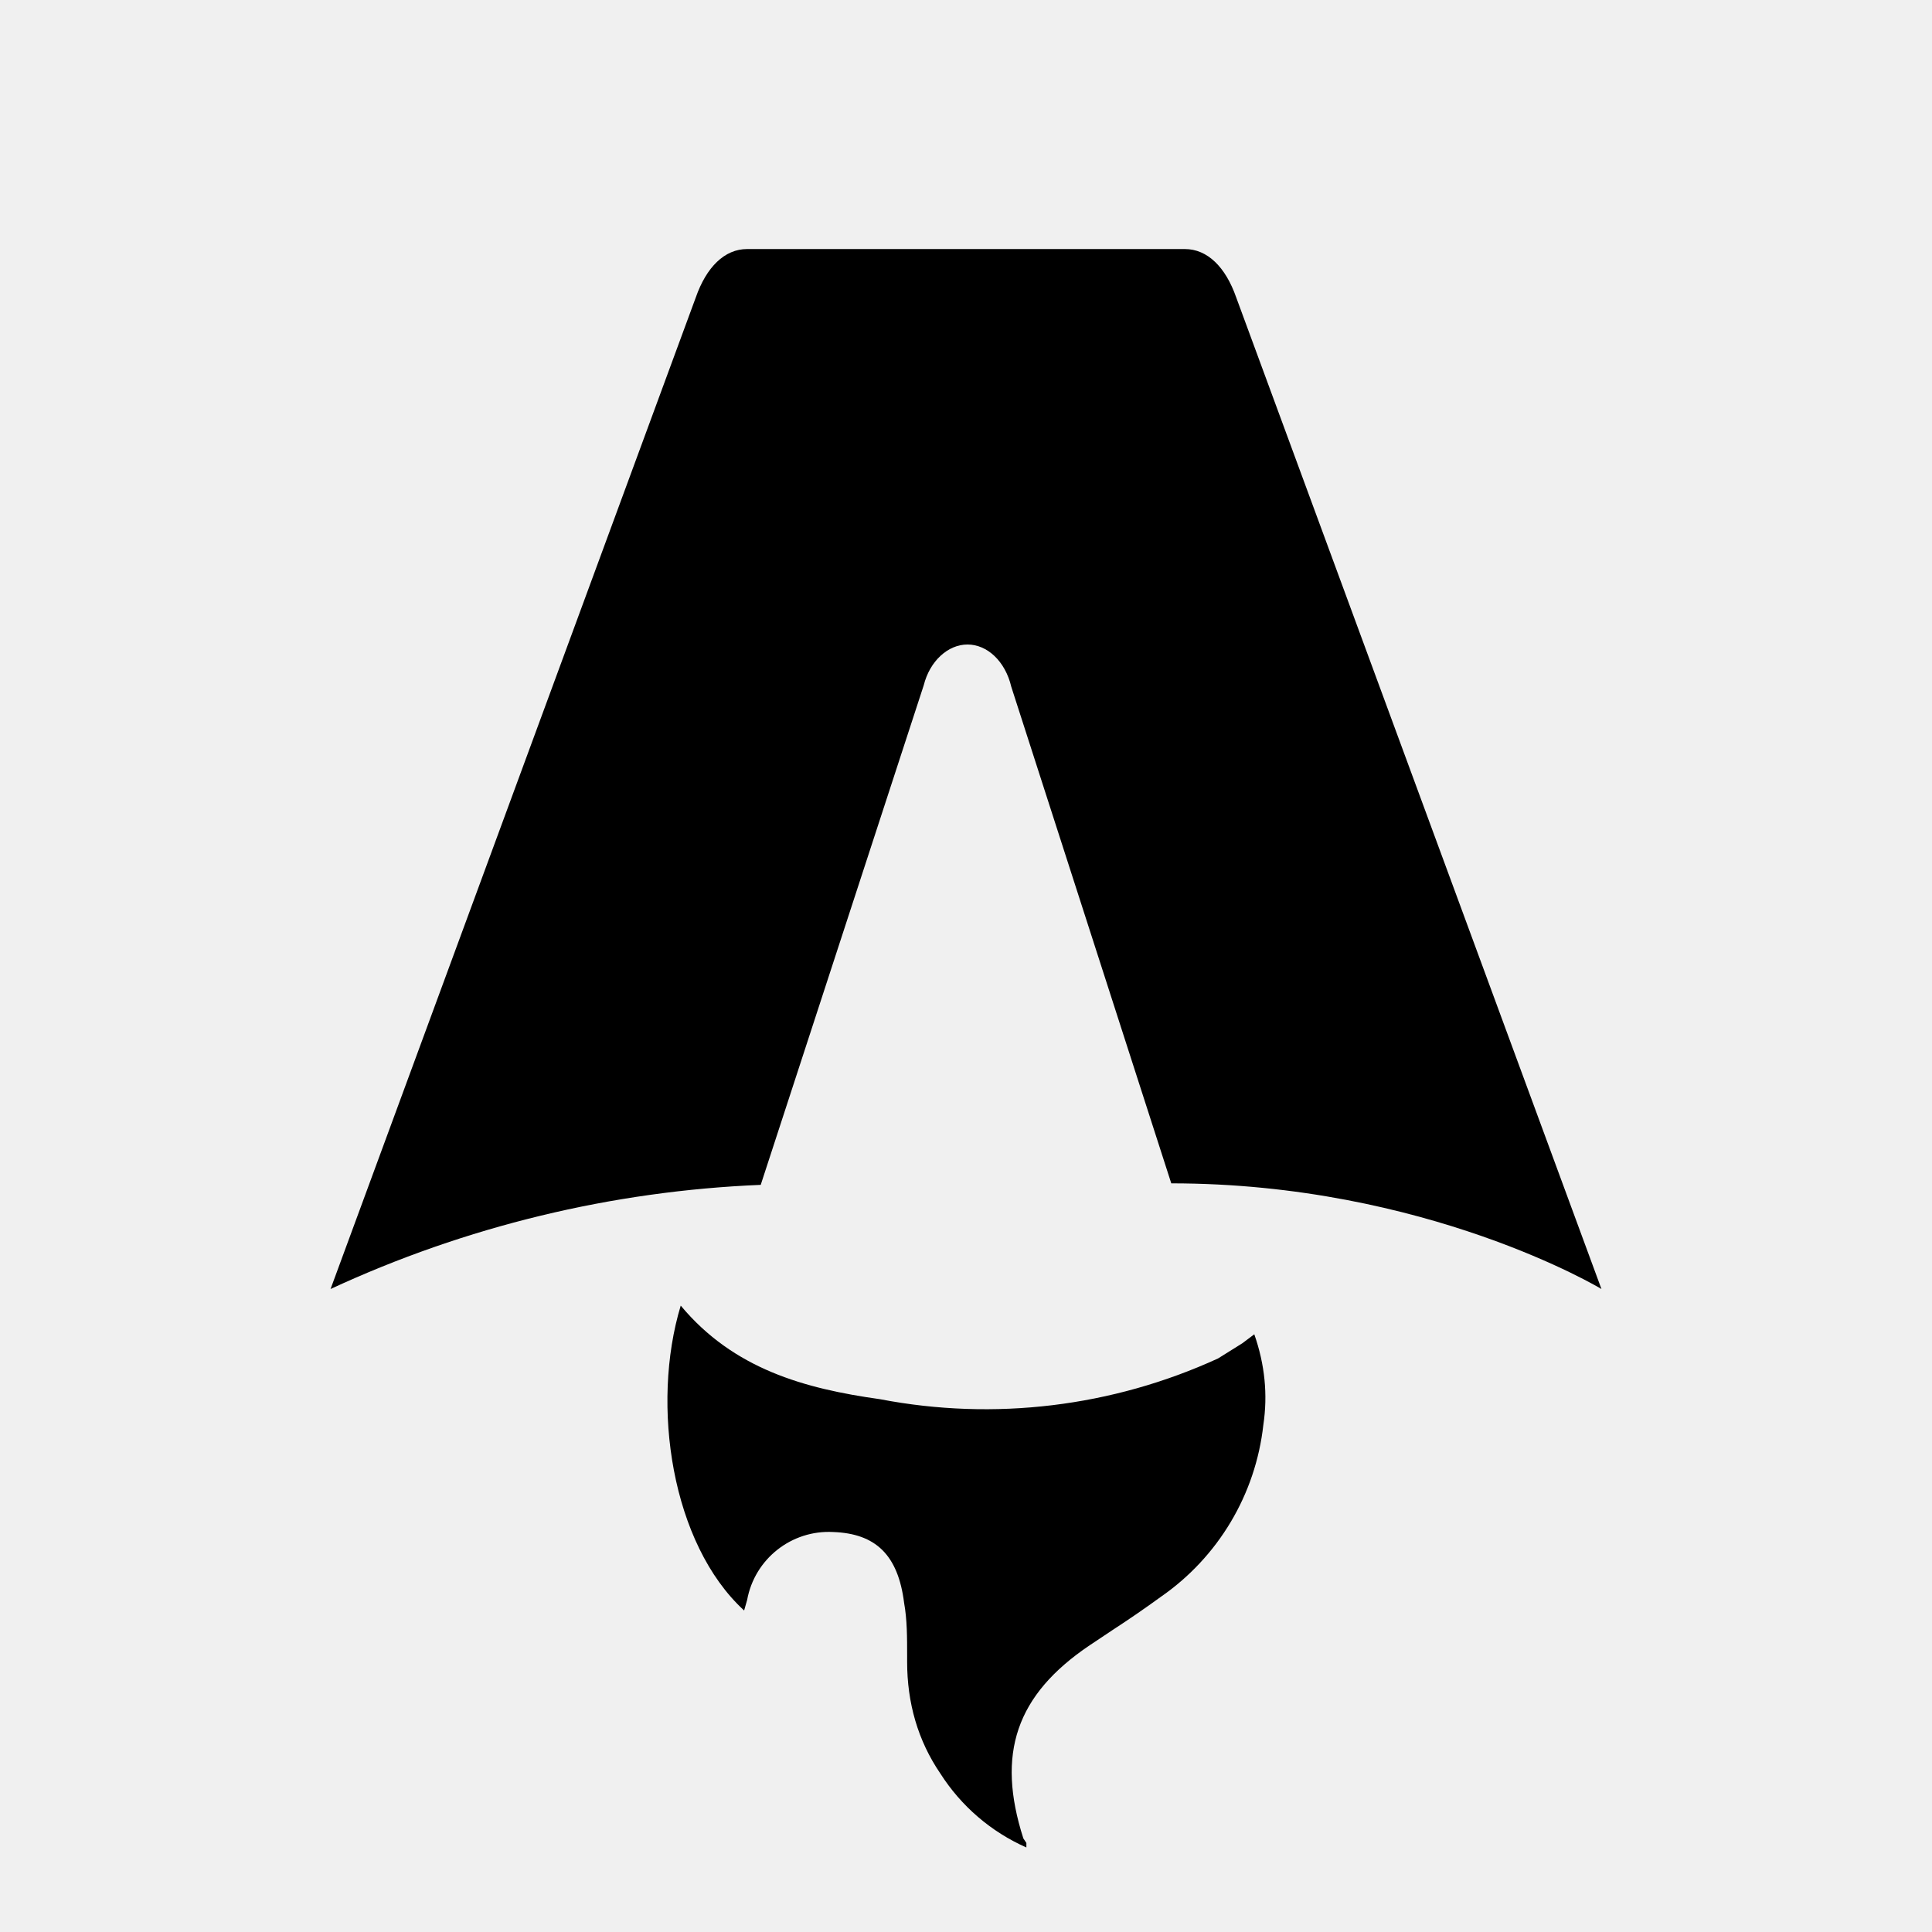
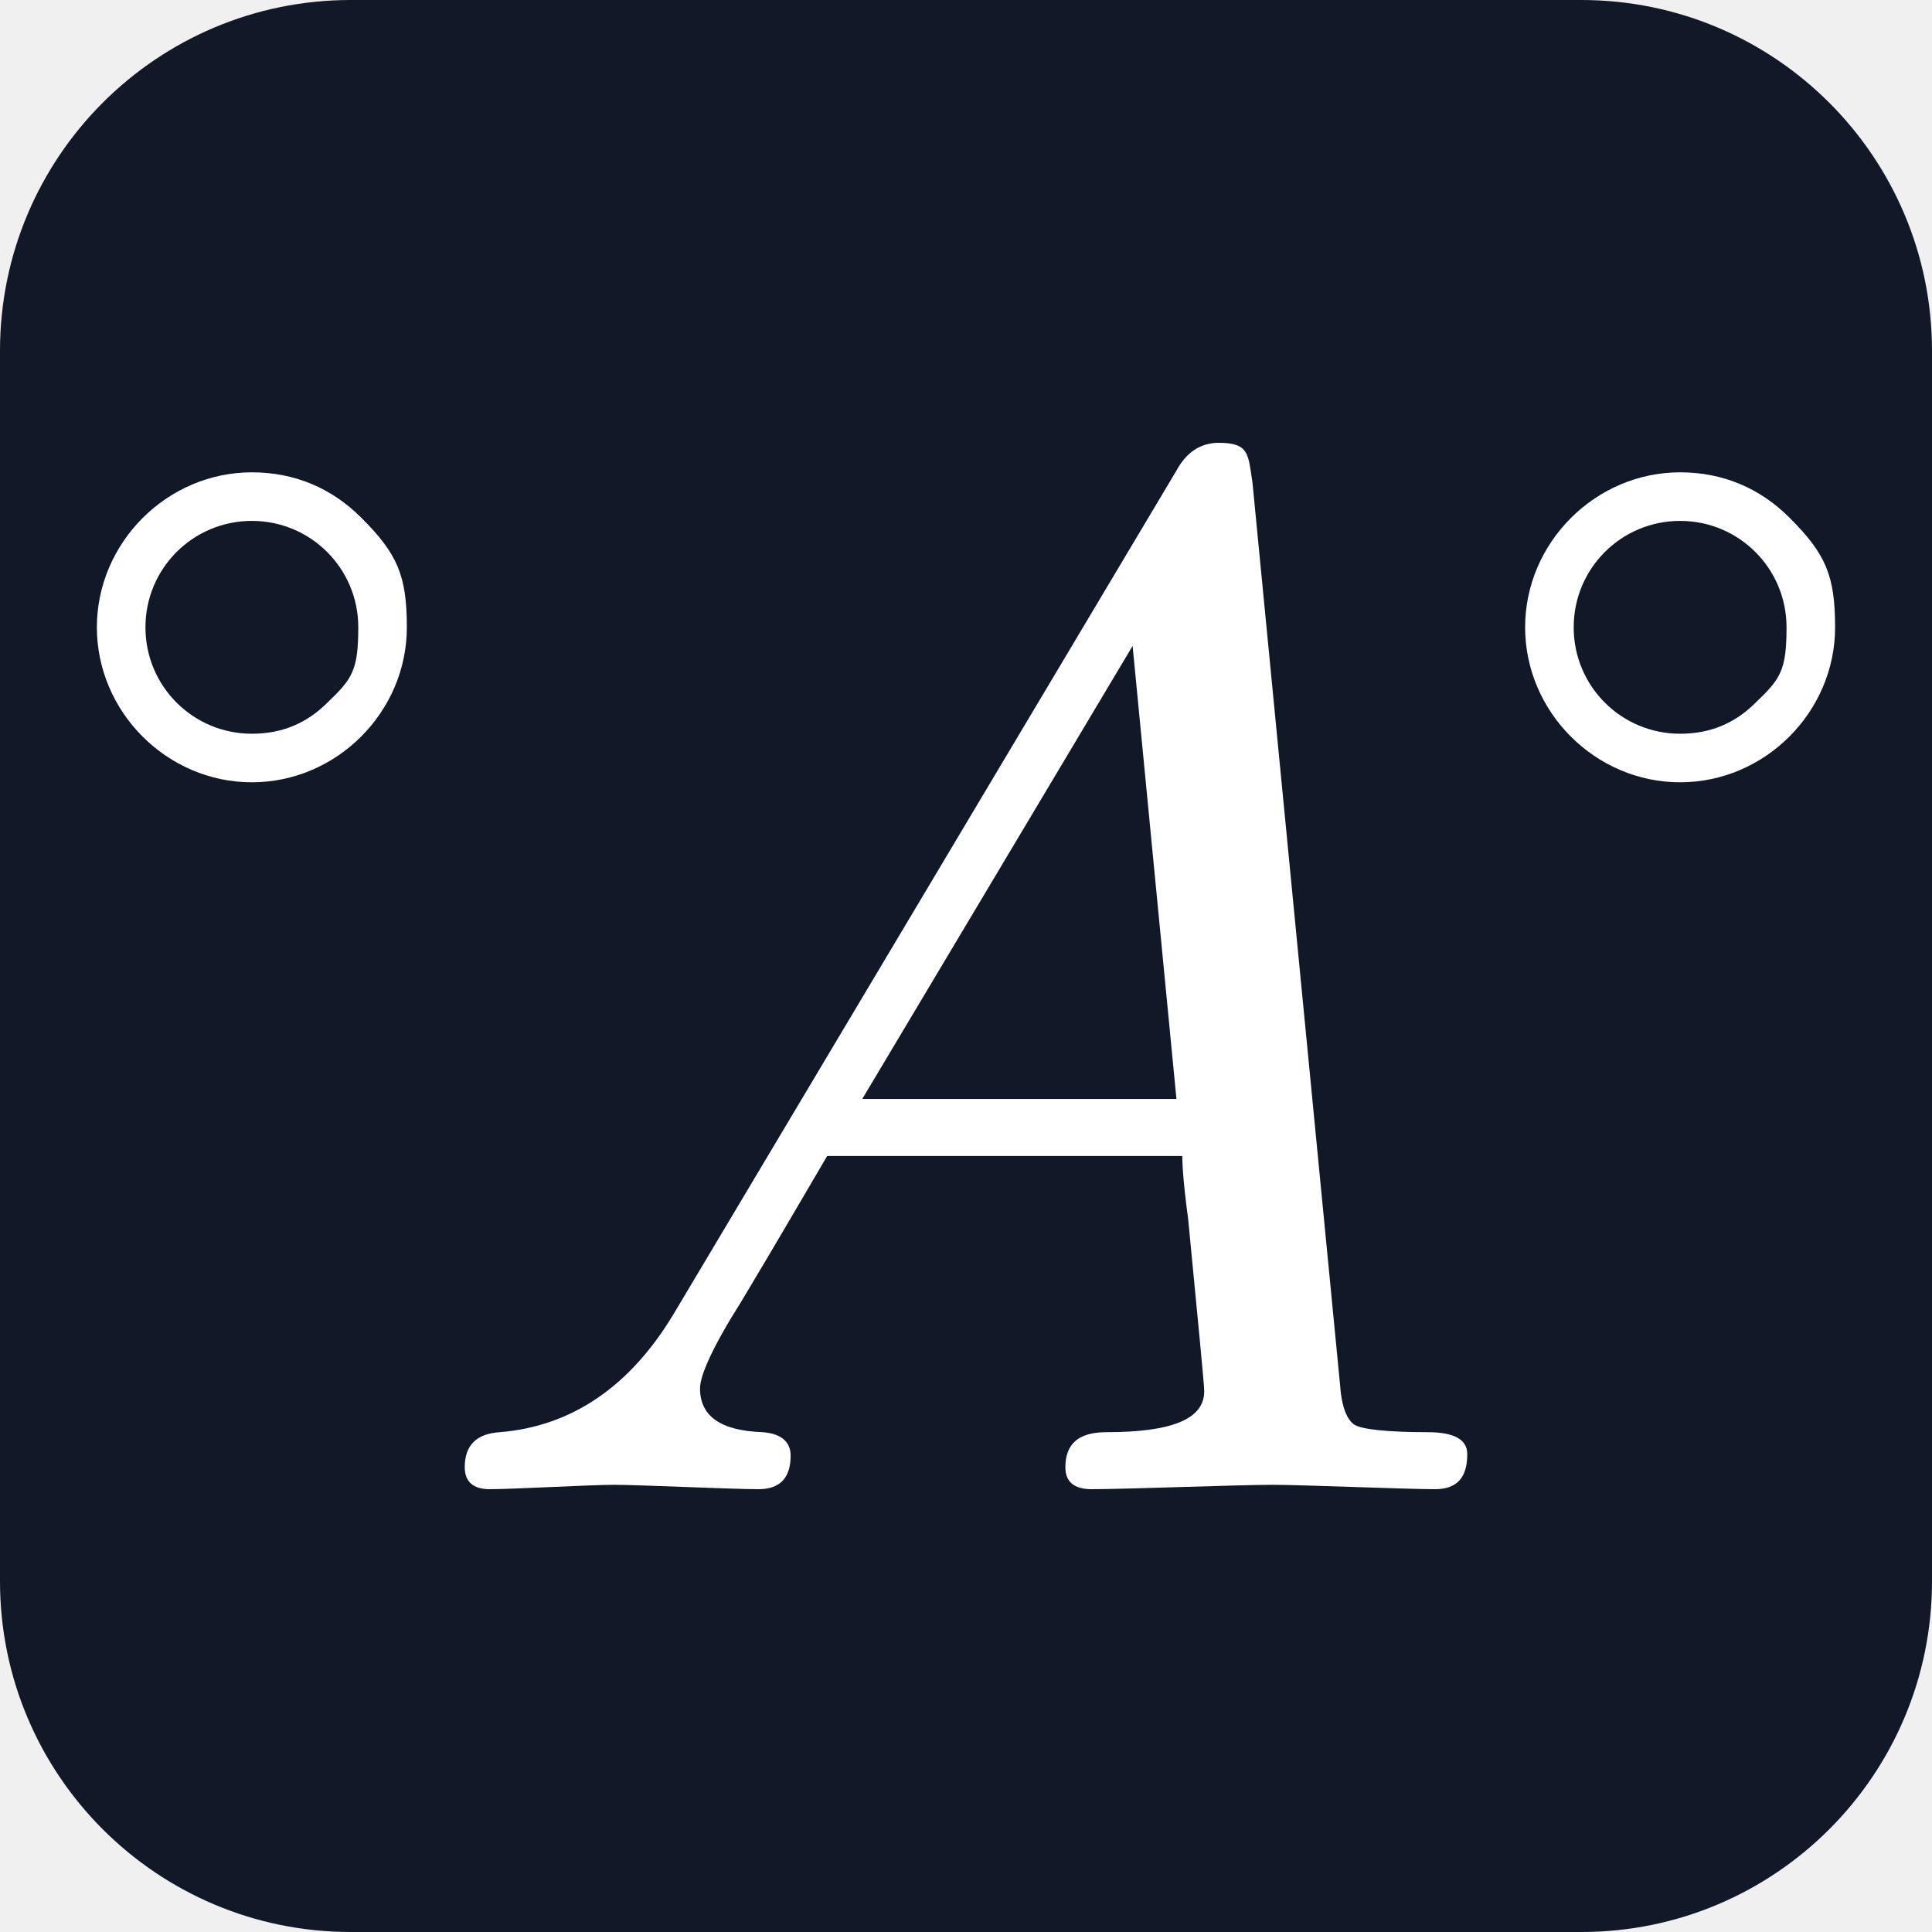
- <svg xmlns="http://www.w3.org/2000/svg" fill="none" viewBox="0 0 128 128">
-   <path d="M50.4 78.5a75.1 75.1 0 0 0-28.5 6.9l24.2-65.7c.7-2 1.9-3.2 3.4-3.2h29c1.5 0 2.7 1.2 3.4 3.2l24.2 65.7s-11.6-7-28.5-7L67 45.5c-.4-1.7-1.6-2.8-2.9-2.8-1.3 0-2.5 1.1-2.9 2.7L50.4 78.5Zm-1.1 28.2Zm-4.2-20.2c-2 6.6-.6 15.8 4.2 20.2a17.5 17.5 0 0 1 .2-.7 5.5 5.5 0 0 1 5.7-4.5c2.8.1 4.3 1.5 4.7 4.7.2 1.1.2 2.3.2 3.5v.4c0 2.7.7 5.2 2.2 7.4a13 13 0 0 0 5.7 4.9v-.3l-.2-.3c-1.8-5.6-.5-9.5 4.4-12.8l1.5-1a73 73 0 0 0 3.2-2.2 16 16 0 0 0 6.8-11.4c.3-2 .1-4-.6-6l-.8.6-1.6 1a37 37 0 0 1-22.4 2.7c-5-.7-9.7-2-13.2-6.2Z" />
-   <style>
-         path { fill: #000; }
-         @media (prefers-color-scheme: dark) {
-             path { fill: #FFF; }
-         }
-     </style>
+ <svg xmlns="http://www.w3.org/2000/svg" viewBox="1646 -1019 1322 1322">
+   <rect x="1646" y="-1019" width="1322" height="1322" rx="240" fill="#111827" />
+   <g fill="#fff">
+     <path d="M356 250C356 300 347 321 312 356C283 385 247 400 206 400C124 400 56 332 56 250C56 168 124 100 206 100C288 100 356 168 356 250M309 250C309 208 303 200 279 177C259 157 235 147 206 147C149 147 103 193 103 250C103 307 149 353 206 353C263 353 309 307 309 250Z" transform="translate(85 0) scale(1 -1) translate(1165.7) translate(389) translate(33 413) scale(.707)" />
+     <path d="M137 3C155 3 217 0 236 0C251 0 258 8 258 23C258 32 252 38 239 39C210 40 196 50 196 69C196 78 205 98 224 128C251 173 270 206 283 228L526 228C526 221 527 207 530 185C537 112 541 72 541 67C541 48 519 39 474 39C455 39 446 31 446 15C446 5 452 0 464 0C488 0 564 3 588 3C608 3 679 0 699 0C714 0 721 8 721 24C721 34 712 39 694 39C666 39 649 41 644 44C639 47 635 56 634 71L574 689C571 708 572 716 551 716C539 716 529 710 522 697L178 120C148 70 108 43 59 39C43 38 35 30 35 15C35 5 41 0 52 0C68 0 121 3 137 3M492 577L522 267L307 267Z" transform="scale(1 -1) translate(1165.7) translate(763.3)" />
+     <path d="M356 250C356 300 347 321 312 356C283 385 247 400 206 400C124 400 56 332 56 250C56 168 124 100 206 100C288 100 356 168 356 250M309 250C309 208 303 200 279 177C259 157 235 147 206 147C149 147 103 193 103 250C103 307 149 353 206 353C263 353 309 307 309 250Z" transform="translate(-62 0) scale(1 -1) translate(1165.7) translate(763.3) translate(783 413) scale(.707)" />
+   </g>
</svg>
